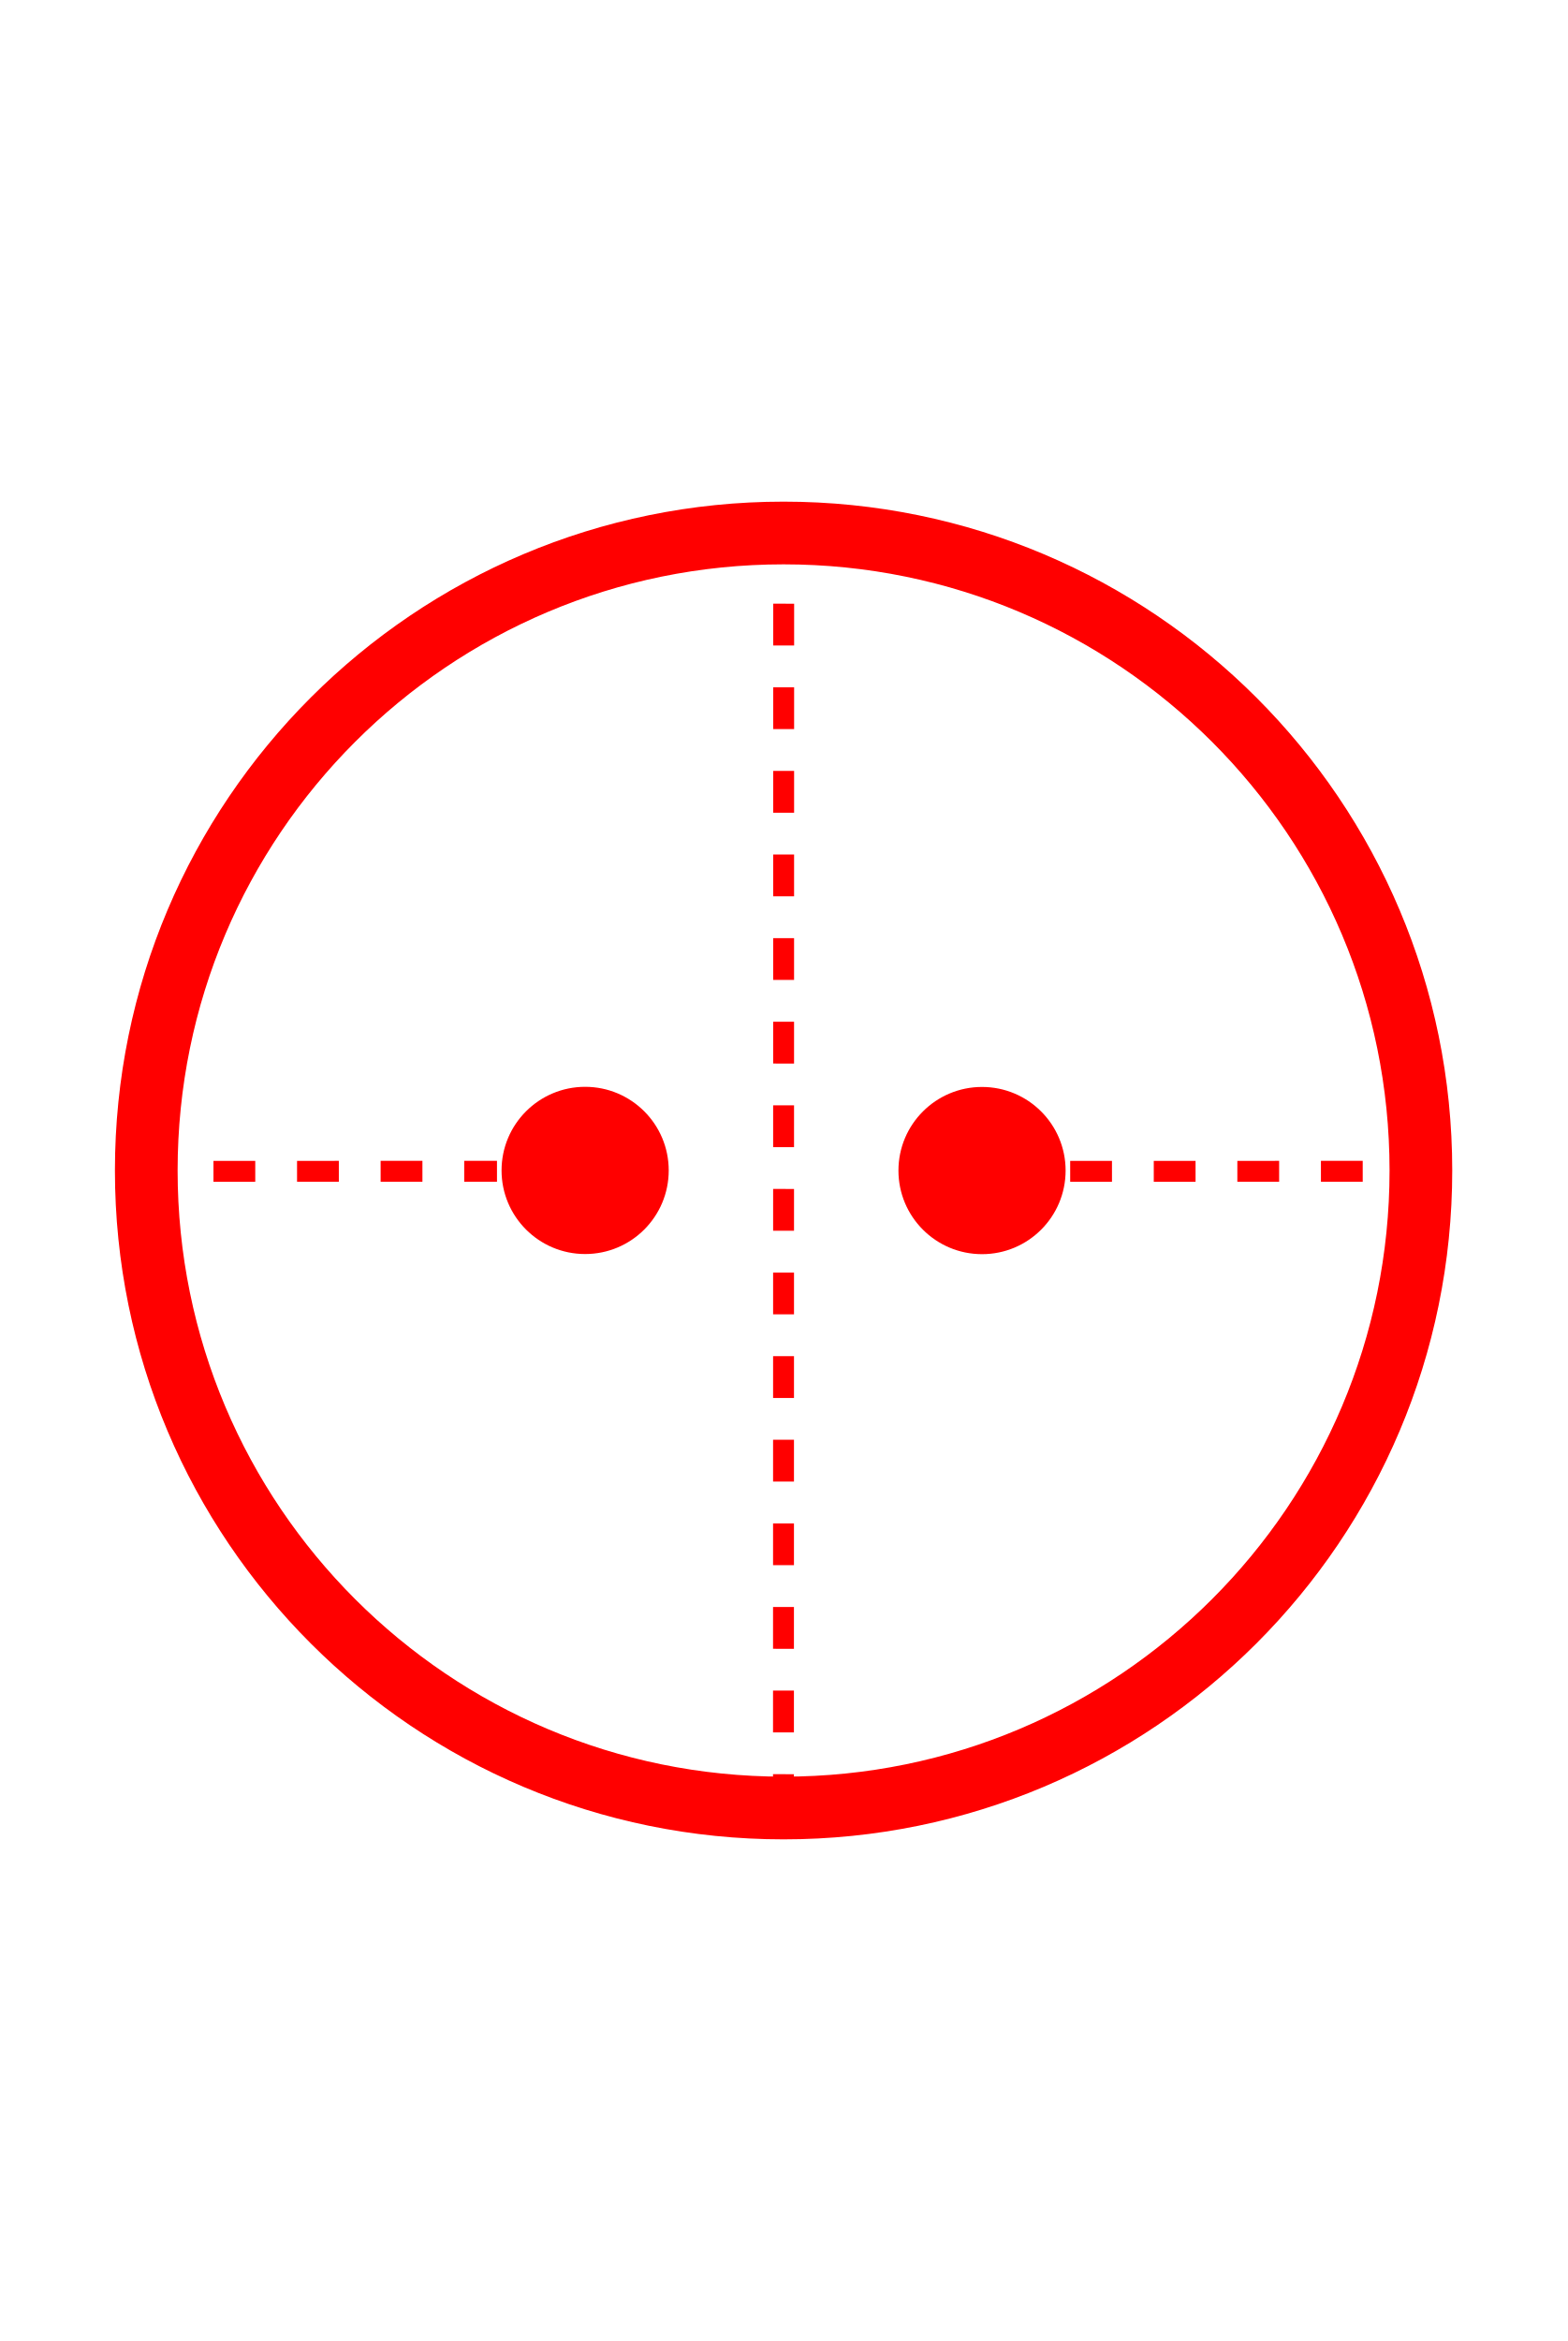
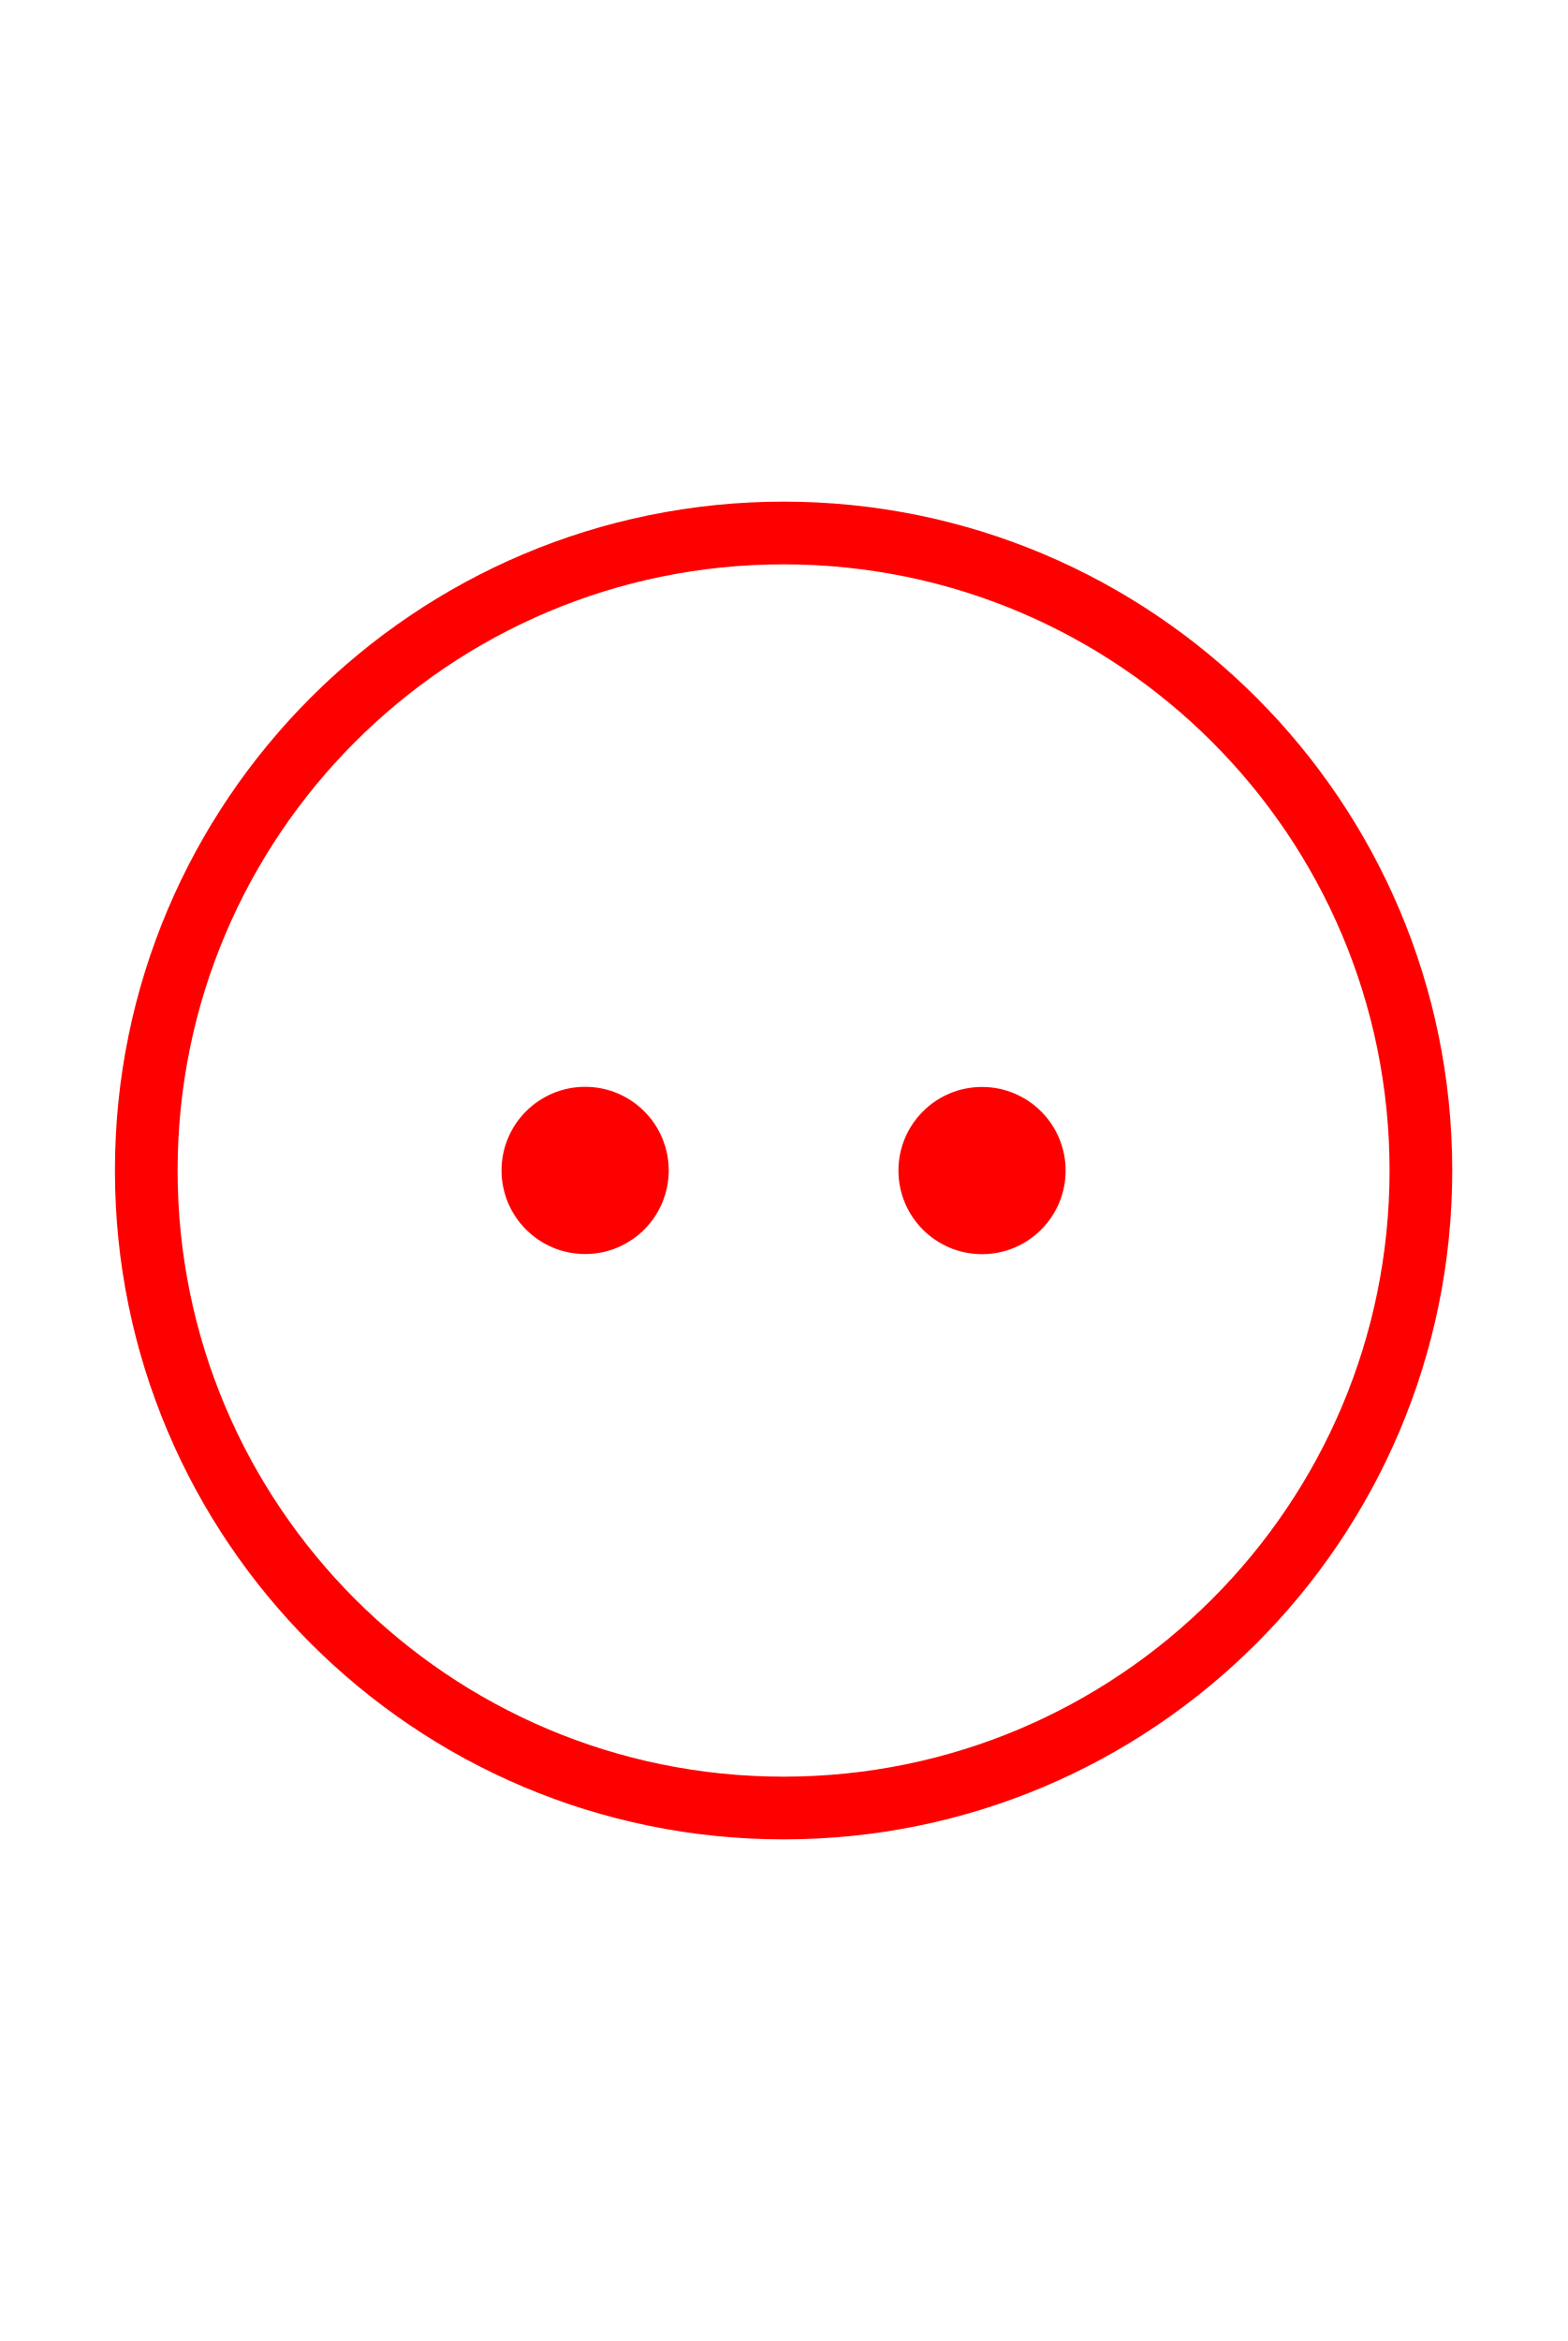
<svg xmlns="http://www.w3.org/2000/svg" width="150" height="224" viewBox="0 0 150 224" fill="none">
  <circle cx="75" cy="112" r="61" stroke="#FF0000" stroke-width="6" />
-   <path d="M75.012 49.765L74.988 174.421" stroke="#FF0000" stroke-width="2" stroke-dasharray="4 4" />
-   <path d="M12.432 112.081L47.568 112.074" stroke="#FF0000" stroke-width="2" stroke-dasharray="4 4" />
-   <path d="M102.432 112.081L137.568 112.074" stroke="#FF0000" stroke-width="2" stroke-dasharray="4 4" />
  <path d="M56.005 119.993C60.423 119.994 64.006 116.413 64.006 111.995C64.007 107.577 60.426 103.994 56.008 103.993C51.589 103.993 48.007 107.574 48.006 111.992C48.006 116.41 51.587 119.993 56.005 119.993Z" fill="#FF0000" />
  <path d="M93.992 120.006C98.411 120.007 101.993 116.426 101.994 112.007C101.994 107.589 98.413 104.007 93.995 104.006C89.577 104.005 85.994 107.587 85.994 112.005C85.993 116.423 89.574 120.005 93.992 120.006Z" fill="#FF0000" />
</svg>
